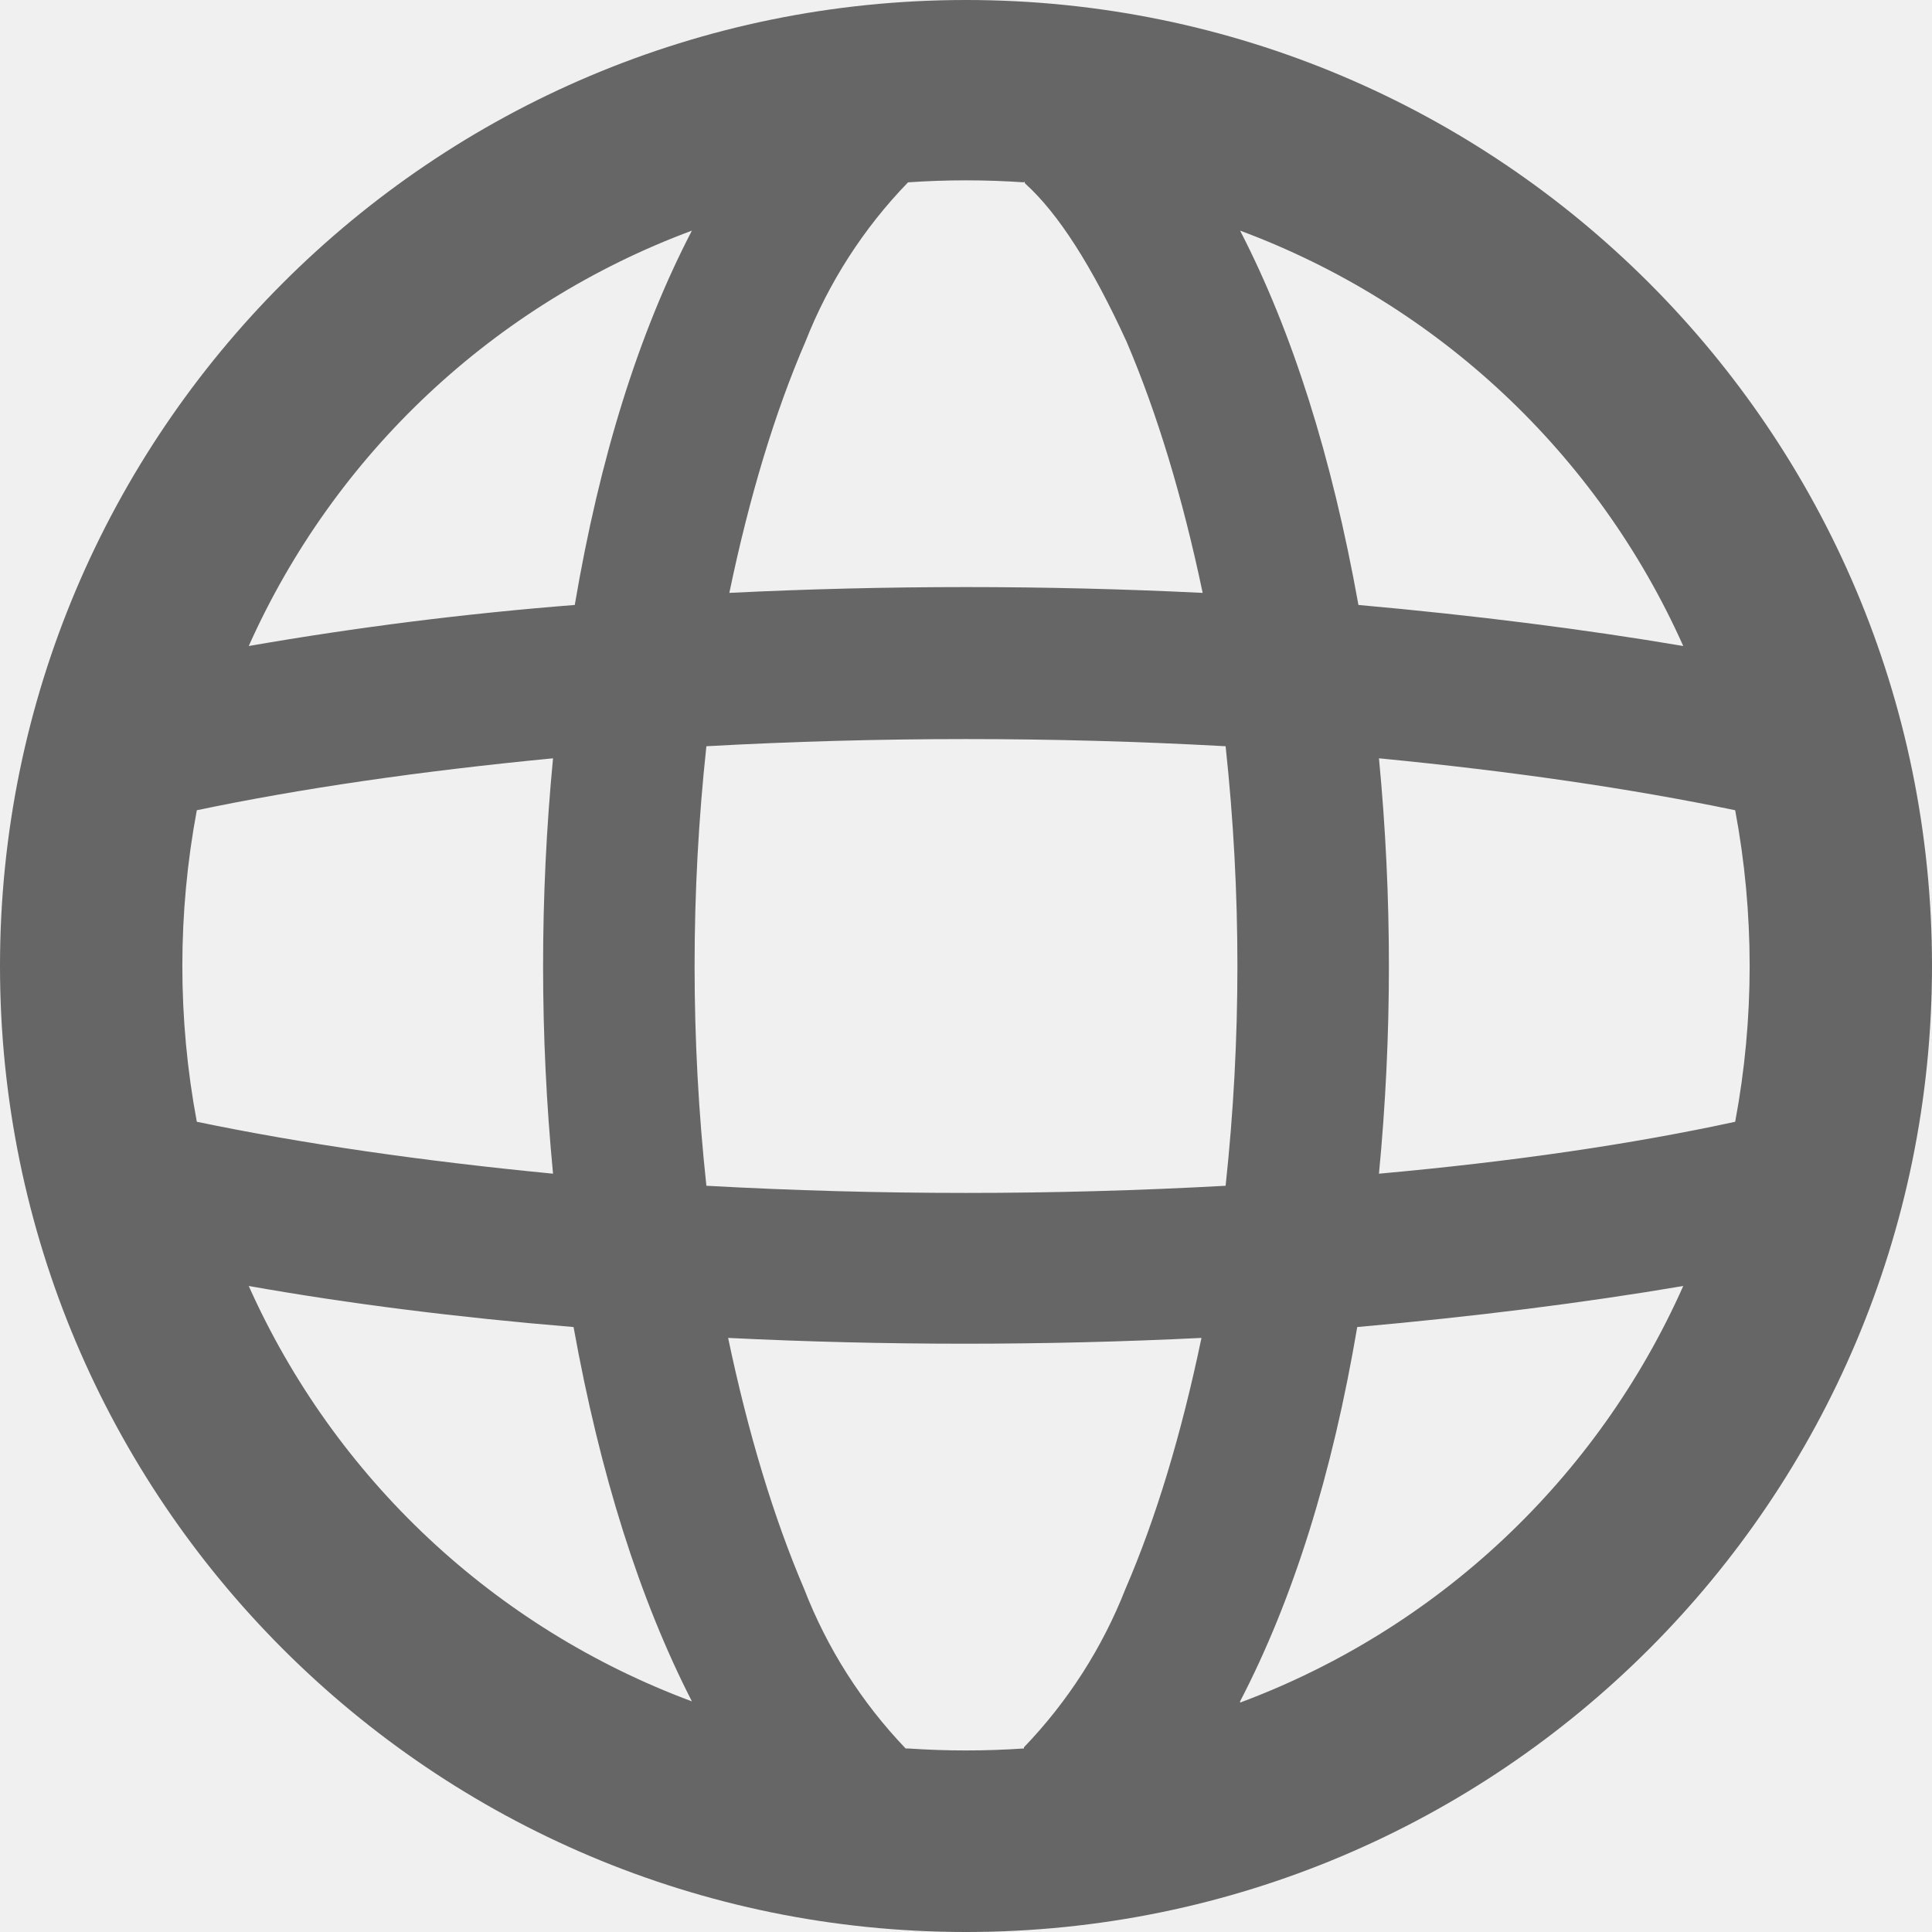
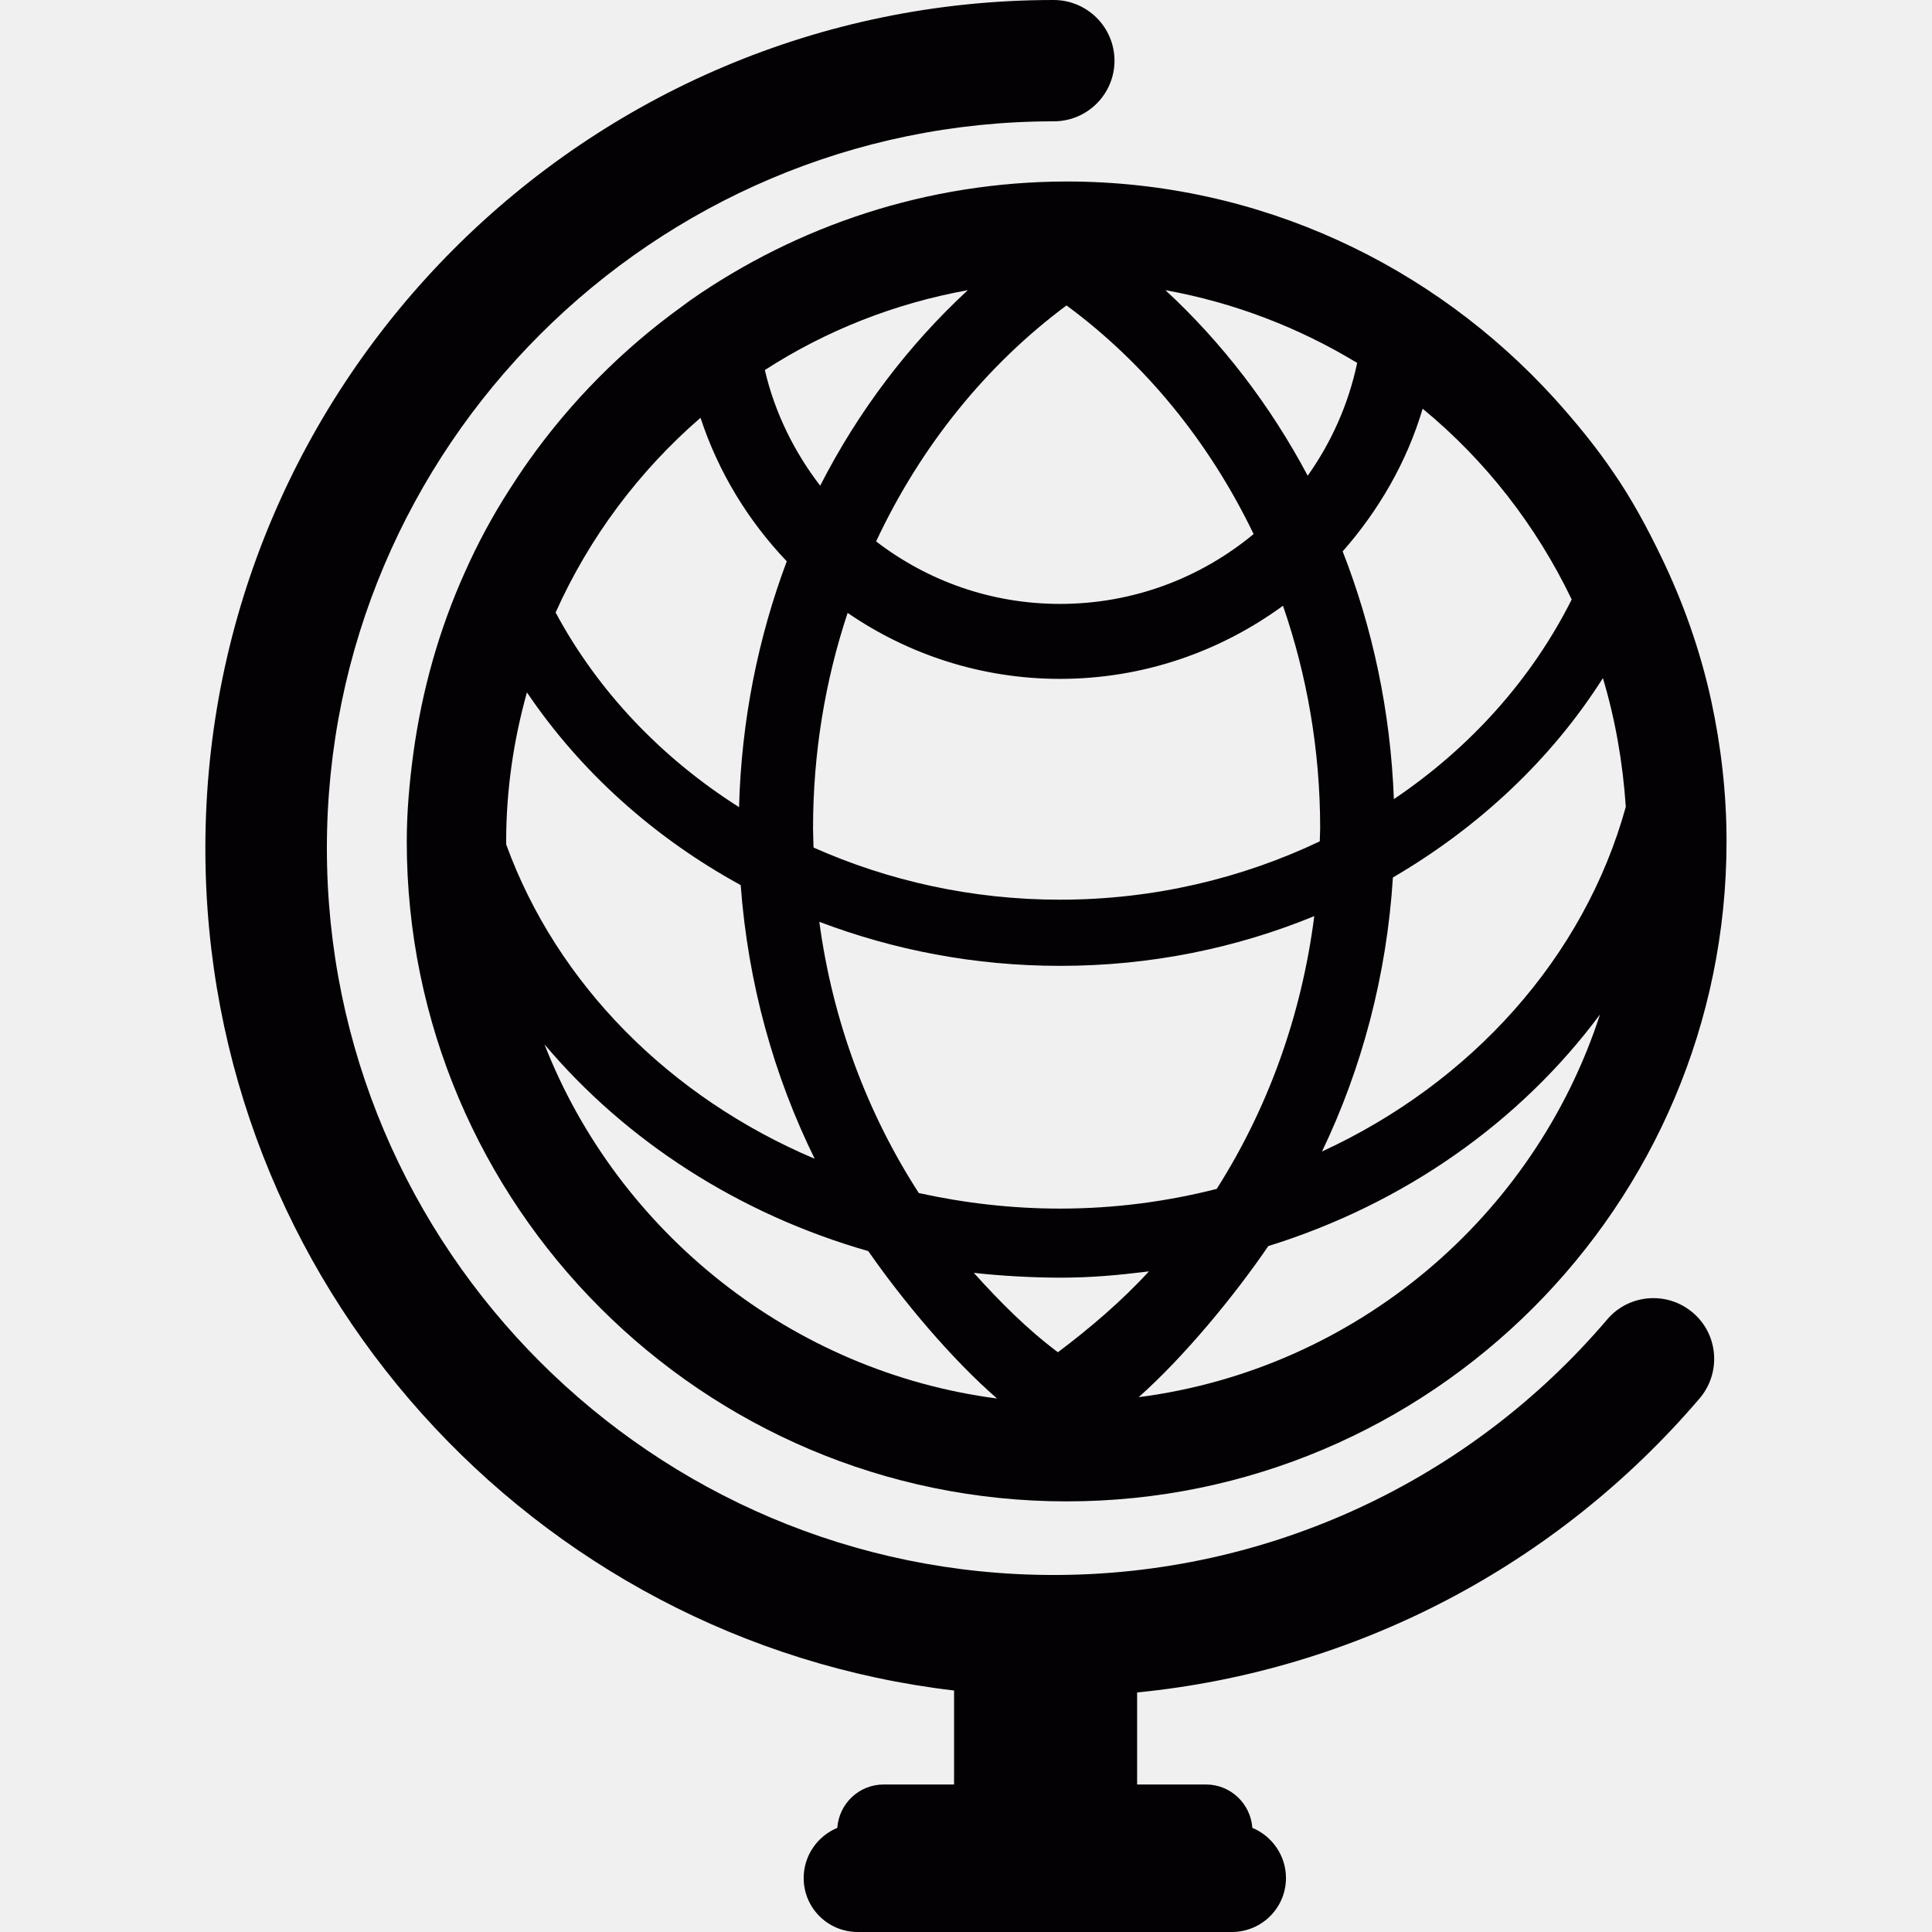
- <svg xmlns="http://www.w3.org/2000/svg" fill="none" viewBox="0 0 16 16">
-   <g clip-path="url(#a)">
-     <path fill-rule="evenodd" clip-rule="evenodd" d="M10.27 14.1a6.5 6.5 0 0 0 3.67-3.45q-1.24.21-2.7.34-.31 1.83-.97 3.1M8 16A8 8 0 1 0 8 0a8 8 0 0 0 0 16m.48-1.52a7 7 0 0 1-.96 0H7.5a4 4 0 0 1-.84-1.32q-.38-.89-.63-2.08a40 40 0 0 0 3.92 0q-.25 1.2-.63 2.08a4 4 0 0 1-.84 1.31zm2.94-4.76q1.66-.15 2.95-.43a7 7 0 0 0 0-2.58q-1.3-.27-2.95-.43a18 18 0 0 1 0 3.44m-1.27-3.54a17 17 0 0 1 0 3.64 39 39 0 0 1-4.3 0 17 17 0 0 1 0-3.64 39 39 0 0 1 4.3 0m1.1-1.17q1.45.13 2.69.34a6.5 6.5 0 0 0-3.67-3.44q.65 1.26.98 3.1M8.48 1.5l.01.02q.41.37.84 1.31.38.89.63 2.08a40 40 0 0 0-3.92 0q.25-1.2.63-2.08a4 4 0 0 1 .85-1.32 7 7 0 0 1 .96 0m-2.75.4a6.5 6.5 0 0 0-3.67 3.44 29 29 0 0 1 2.7-.34q.31-1.83.97-3.1M4.58 6.28q-1.66.16-2.95.43a7 7 0 0 0 0 2.58q1.3.27 2.95.43a18 18 0 0 1 0-3.44m.17 4.71q-1.45-.12-2.69-.34a6.5 6.5 0 0 0 3.67 3.44q-.65-1.27-.98-3.1" fill="#666" />
+ <svg xmlns="http://www.w3.org/2000/svg" height="800px" width="800px" version="1.1" id="Capa_1" viewBox="0 0 20.001 20.001" xml:space="preserve">
+   <g>
+     <g>
+       <path style="fill:#030104;" d="M7.147,3.108L7.058,3.174C6.447,3.615,5.911,4.154,5.474,4.77c-0.07,0.098-0.137,0.2-0.203,0.303    c-0.174,0.271-0.327,0.555-0.458,0.85C4.549,6.509,4.369,7.14,4.279,7.8c-0.04,0.297-0.068,0.602-0.068,0.911    c0,3.768,3.064,6.832,6.831,6.832c3.768,0,6.832-3.063,6.832-6.832c0-0.5-0.057-0.987-0.159-1.459    c-0.114-0.522-0.291-1.02-0.519-1.491c-0.145-0.3-0.303-0.594-0.49-0.865c-0.184-0.272-0.393-0.526-0.613-0.77    c-1.25-1.376-3.049-2.247-5.051-2.247C9.596,1.881,8.254,2.337,7.147,3.108z M10.019,3.004C9.405,3.572,8.885,4.257,8.491,5.028    c-0.269-0.349-0.47-0.756-0.573-1.197C8.546,3.425,9.256,3.142,10.019,3.004z M10.974,9.314c-0.914,0-1.779-0.196-2.552-0.54    c-0.001-0.067-0.005-0.133-0.005-0.2c0-0.783,0.127-1.533,0.358-2.229c0.627,0.43,1.384,0.683,2.198,0.683    c0.864,0,1.66-0.283,2.309-0.757c0.248,0.717,0.385,1.493,0.385,2.303c0,0.047-0.004,0.091-0.004,0.136    C12.858,9.093,11.944,9.314,10.974,9.314z M13.606,9.484c-0.133,1.041-0.486,2-1.01,2.824c-0.518,0.132-1.062,0.204-1.623,0.204    c-0.502,0-0.992-0.058-1.461-0.161c-0.529-0.818-0.891-1.773-1.03-2.808c0.769,0.292,1.608,0.456,2.491,0.456    C11.911,10,12.804,9.814,13.606,9.484z M7.252,4.325c0.185,0.564,0.495,1.068,0.893,1.486C7.849,6.6,7.675,7.457,7.651,8.356    C6.844,7.844,6.188,7.153,5.752,6.341C6.1,5.564,6.615,4.877,7.252,4.325z M5.24,8.712c0-0.533,0.077-1.05,0.215-1.544    c0.553,0.818,1.313,1.503,2.213,1.995c0.076,1.02,0.344,1.976,0.766,2.833c-1.5-0.635-2.668-1.809-3.193-3.252    C5.242,8.735,5.24,8.724,5.24,8.712z M10.322,14.478c-2.129-0.277-3.928-1.727-4.685-3.666c0.842,0.998,2.009,1.756,3.352,2.14    C9.345,13.465,9.855,14.073,10.322,14.478L10.322,14.478z M10.952,13.999c-0.321-0.24-0.598-0.52-0.871-0.822    c0.272,0.031,0.613,0.05,0.893,0.05c0.336,0,0.598-0.026,0.92-0.065C11.614,13.468,11.282,13.751,10.952,13.999z M11.79,14.464    c-0.002-0.002-0.002,0.002-0.004,0.002c0.473-0.42,0.996-1.055,1.344-1.566c1.41-0.438,2.611-1.289,3.434-2.398    C15.883,12.599,14.034,14.173,11.79,14.464z M16.831,8.353c-0.432,1.562-1.599,2.855-3.145,3.568    c0.412-0.859,0.67-1.822,0.734-2.837c0.891-0.52,1.643-1.226,2.174-2.064C16.722,7.447,16.8,7.894,16.831,8.353z M16.271,6.206    c-0.414,0.825-1.049,1.534-1.841,2.067c-0.034-0.907-0.22-1.771-0.53-2.565c0.371-0.421,0.664-0.923,0.828-1.477    C15.378,4.766,15.903,5.44,16.271,6.206z M14.05,3.757c-0.09,0.429-0.268,0.823-0.512,1.168c-0.387-0.729-0.887-1.379-1.473-1.921    C12.782,3.134,13.45,3.393,14.05,3.757z M12.978,5.529c-0.545,0.451-1.241,0.723-2.004,0.723c-0.716,0-1.374-0.24-1.904-0.647    c0.461-0.985,1.141-1.826,1.971-2.443C11.853,3.76,12.519,4.575,12.978,5.529z" />
+       <path style="fill:#030104;" d="M16.639,13.659c-1.432,1.682-3.521,2.646-5.73,2.646c-4.148,0-7.525-3.375-7.525-7.524    s3.377-7.525,7.525-7.525c0.348,0,0.629-0.282,0.629-0.629C11.536,0.28,11.255,0,10.907,0C6.065,0,2.126,3.94,2.126,8.782    c0,4.493,3.393,8.208,7.751,8.719v0.973H9.148c-0.256,0-0.462,0.199-0.48,0.449c-0.203,0.084-0.348,0.285-0.348,0.519    c0,0.31,0.25,0.559,0.561,0.559h3.871c0.309,0,0.561-0.249,0.561-0.559c0-0.233-0.145-0.435-0.348-0.519    c-0.018-0.25-0.225-0.449-0.479-0.449h-0.714v-0.953c2.252-0.221,4.338-1.305,5.824-3.045c0.225-0.266,0.193-0.662-0.07-0.886    C17.261,13.364,16.864,13.395,16.639,13.659z" />
+     </g>
  </g>
-   <defs>
-     <clipPath id="a">
-       <path fill="#fff" d="M0 0h16v16H0z" />
-     </clipPath>
-   </defs>
</svg>
